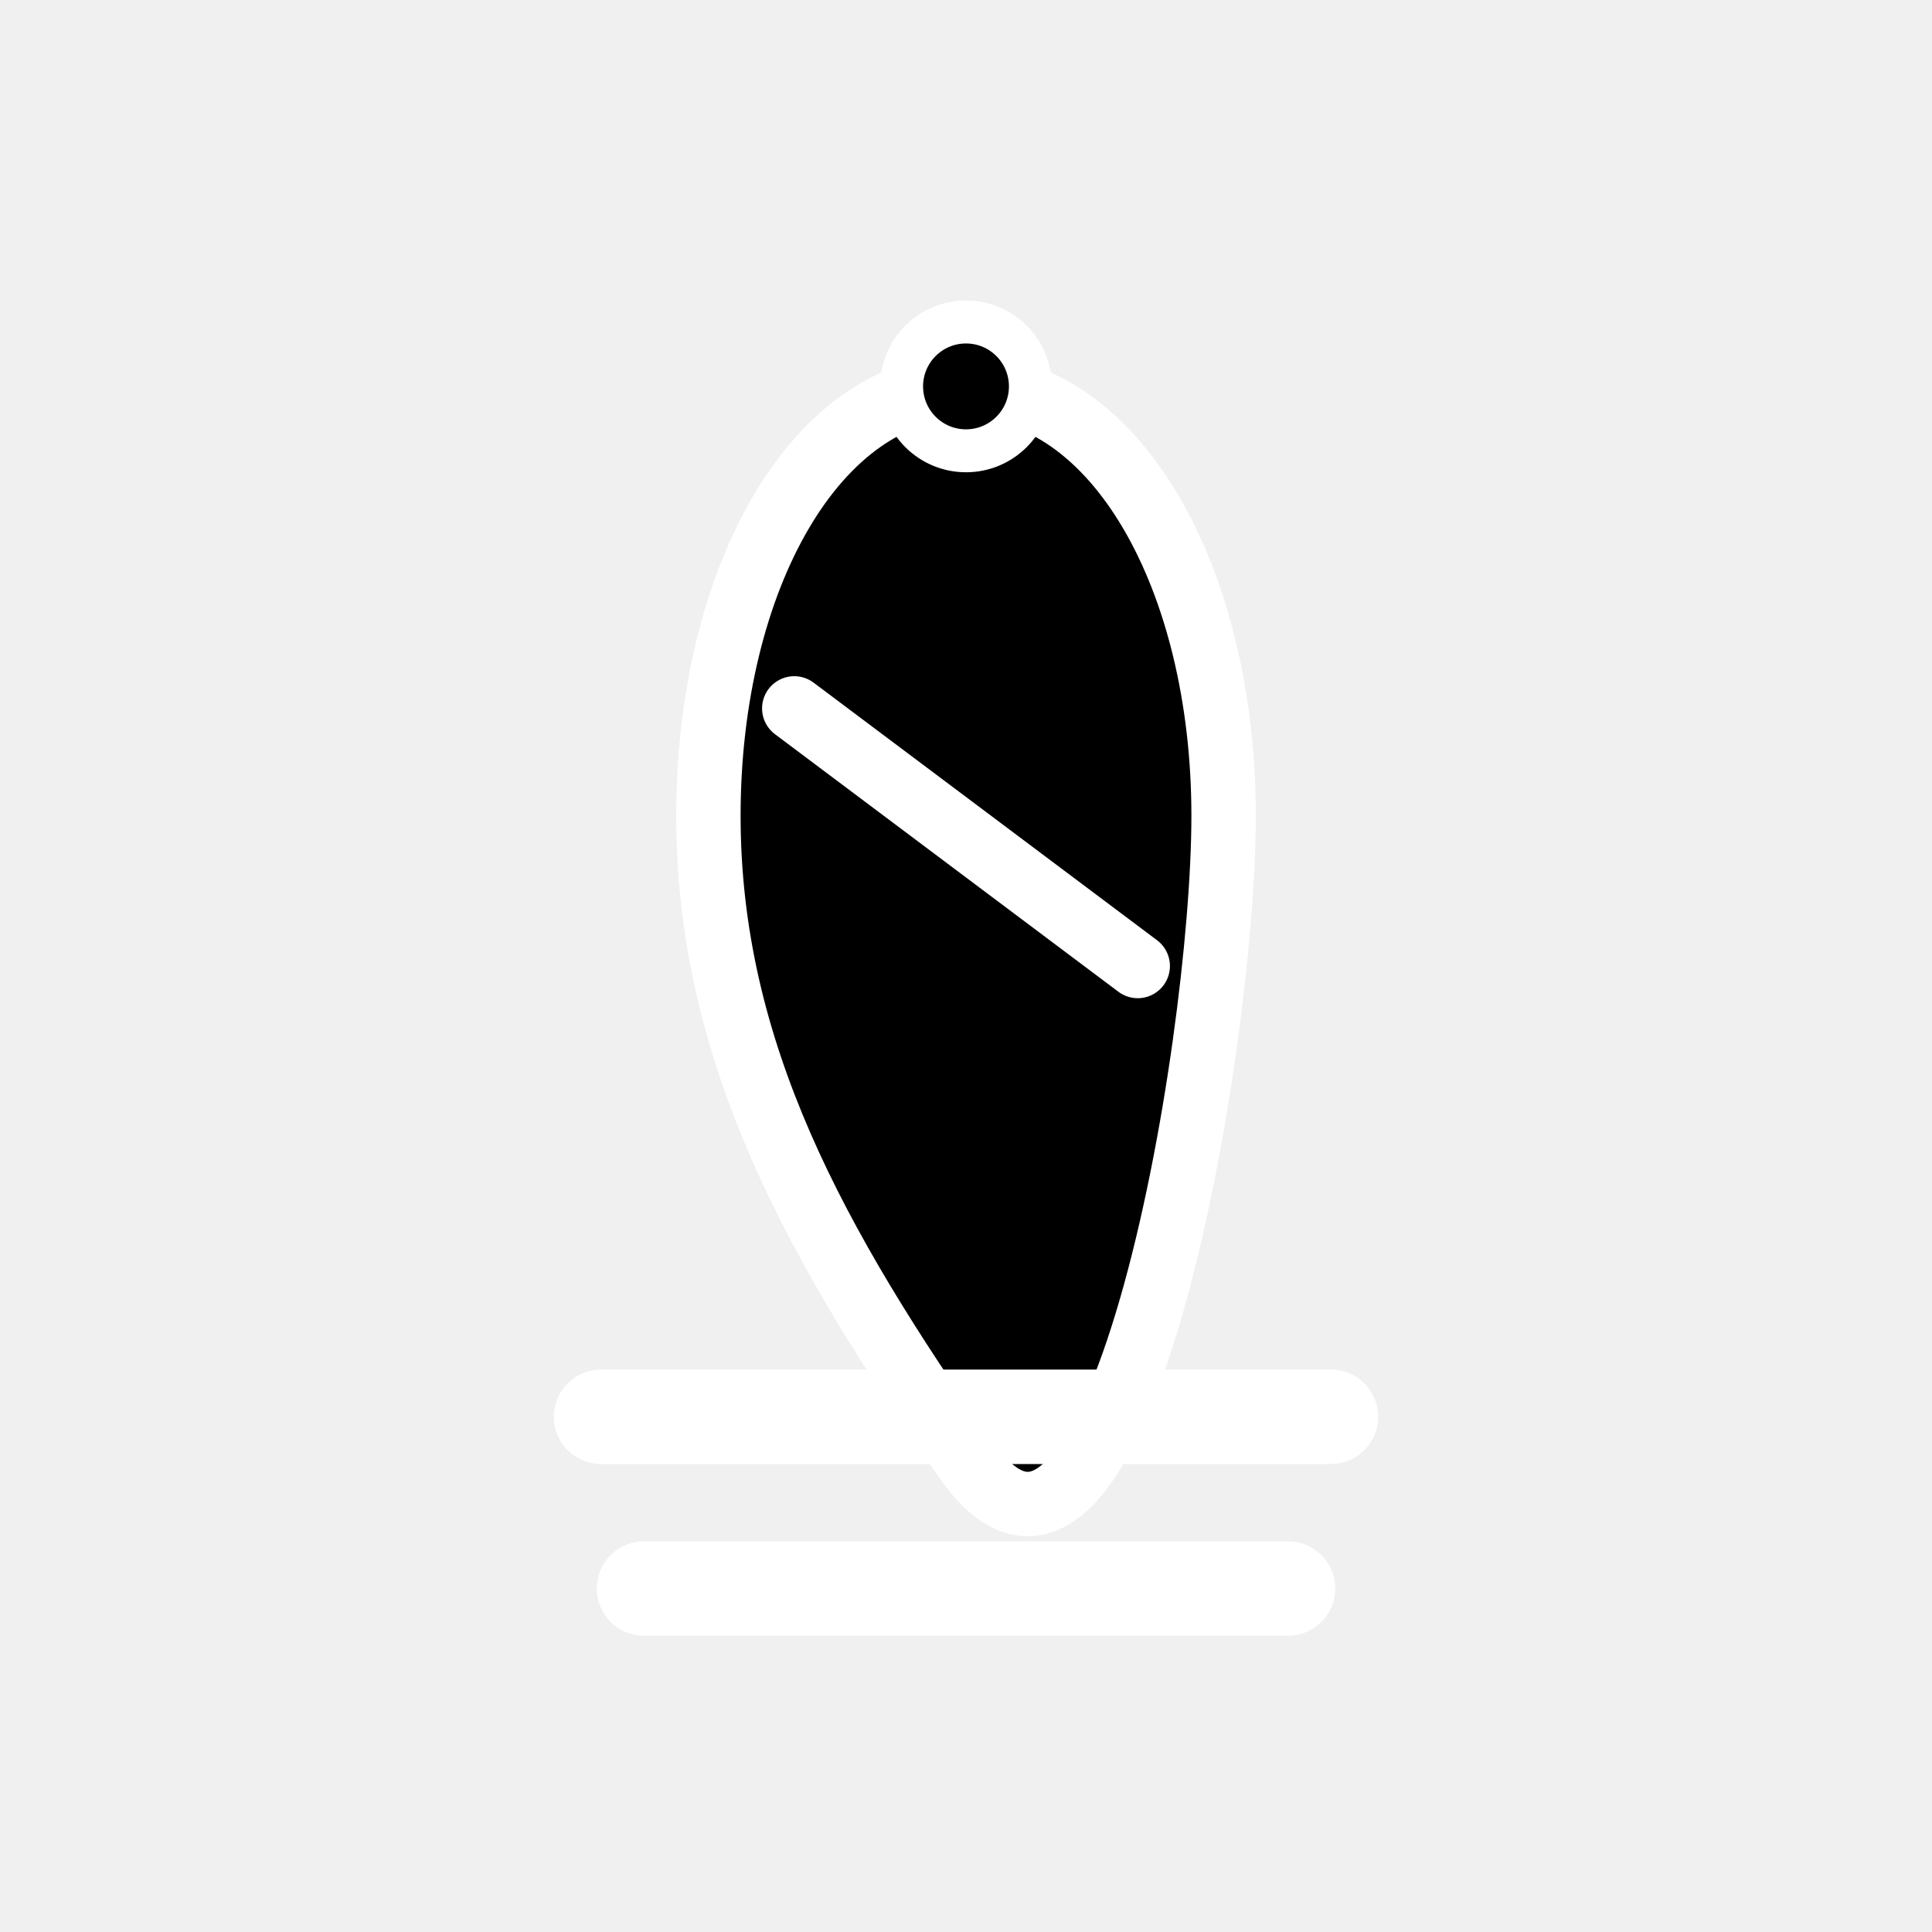
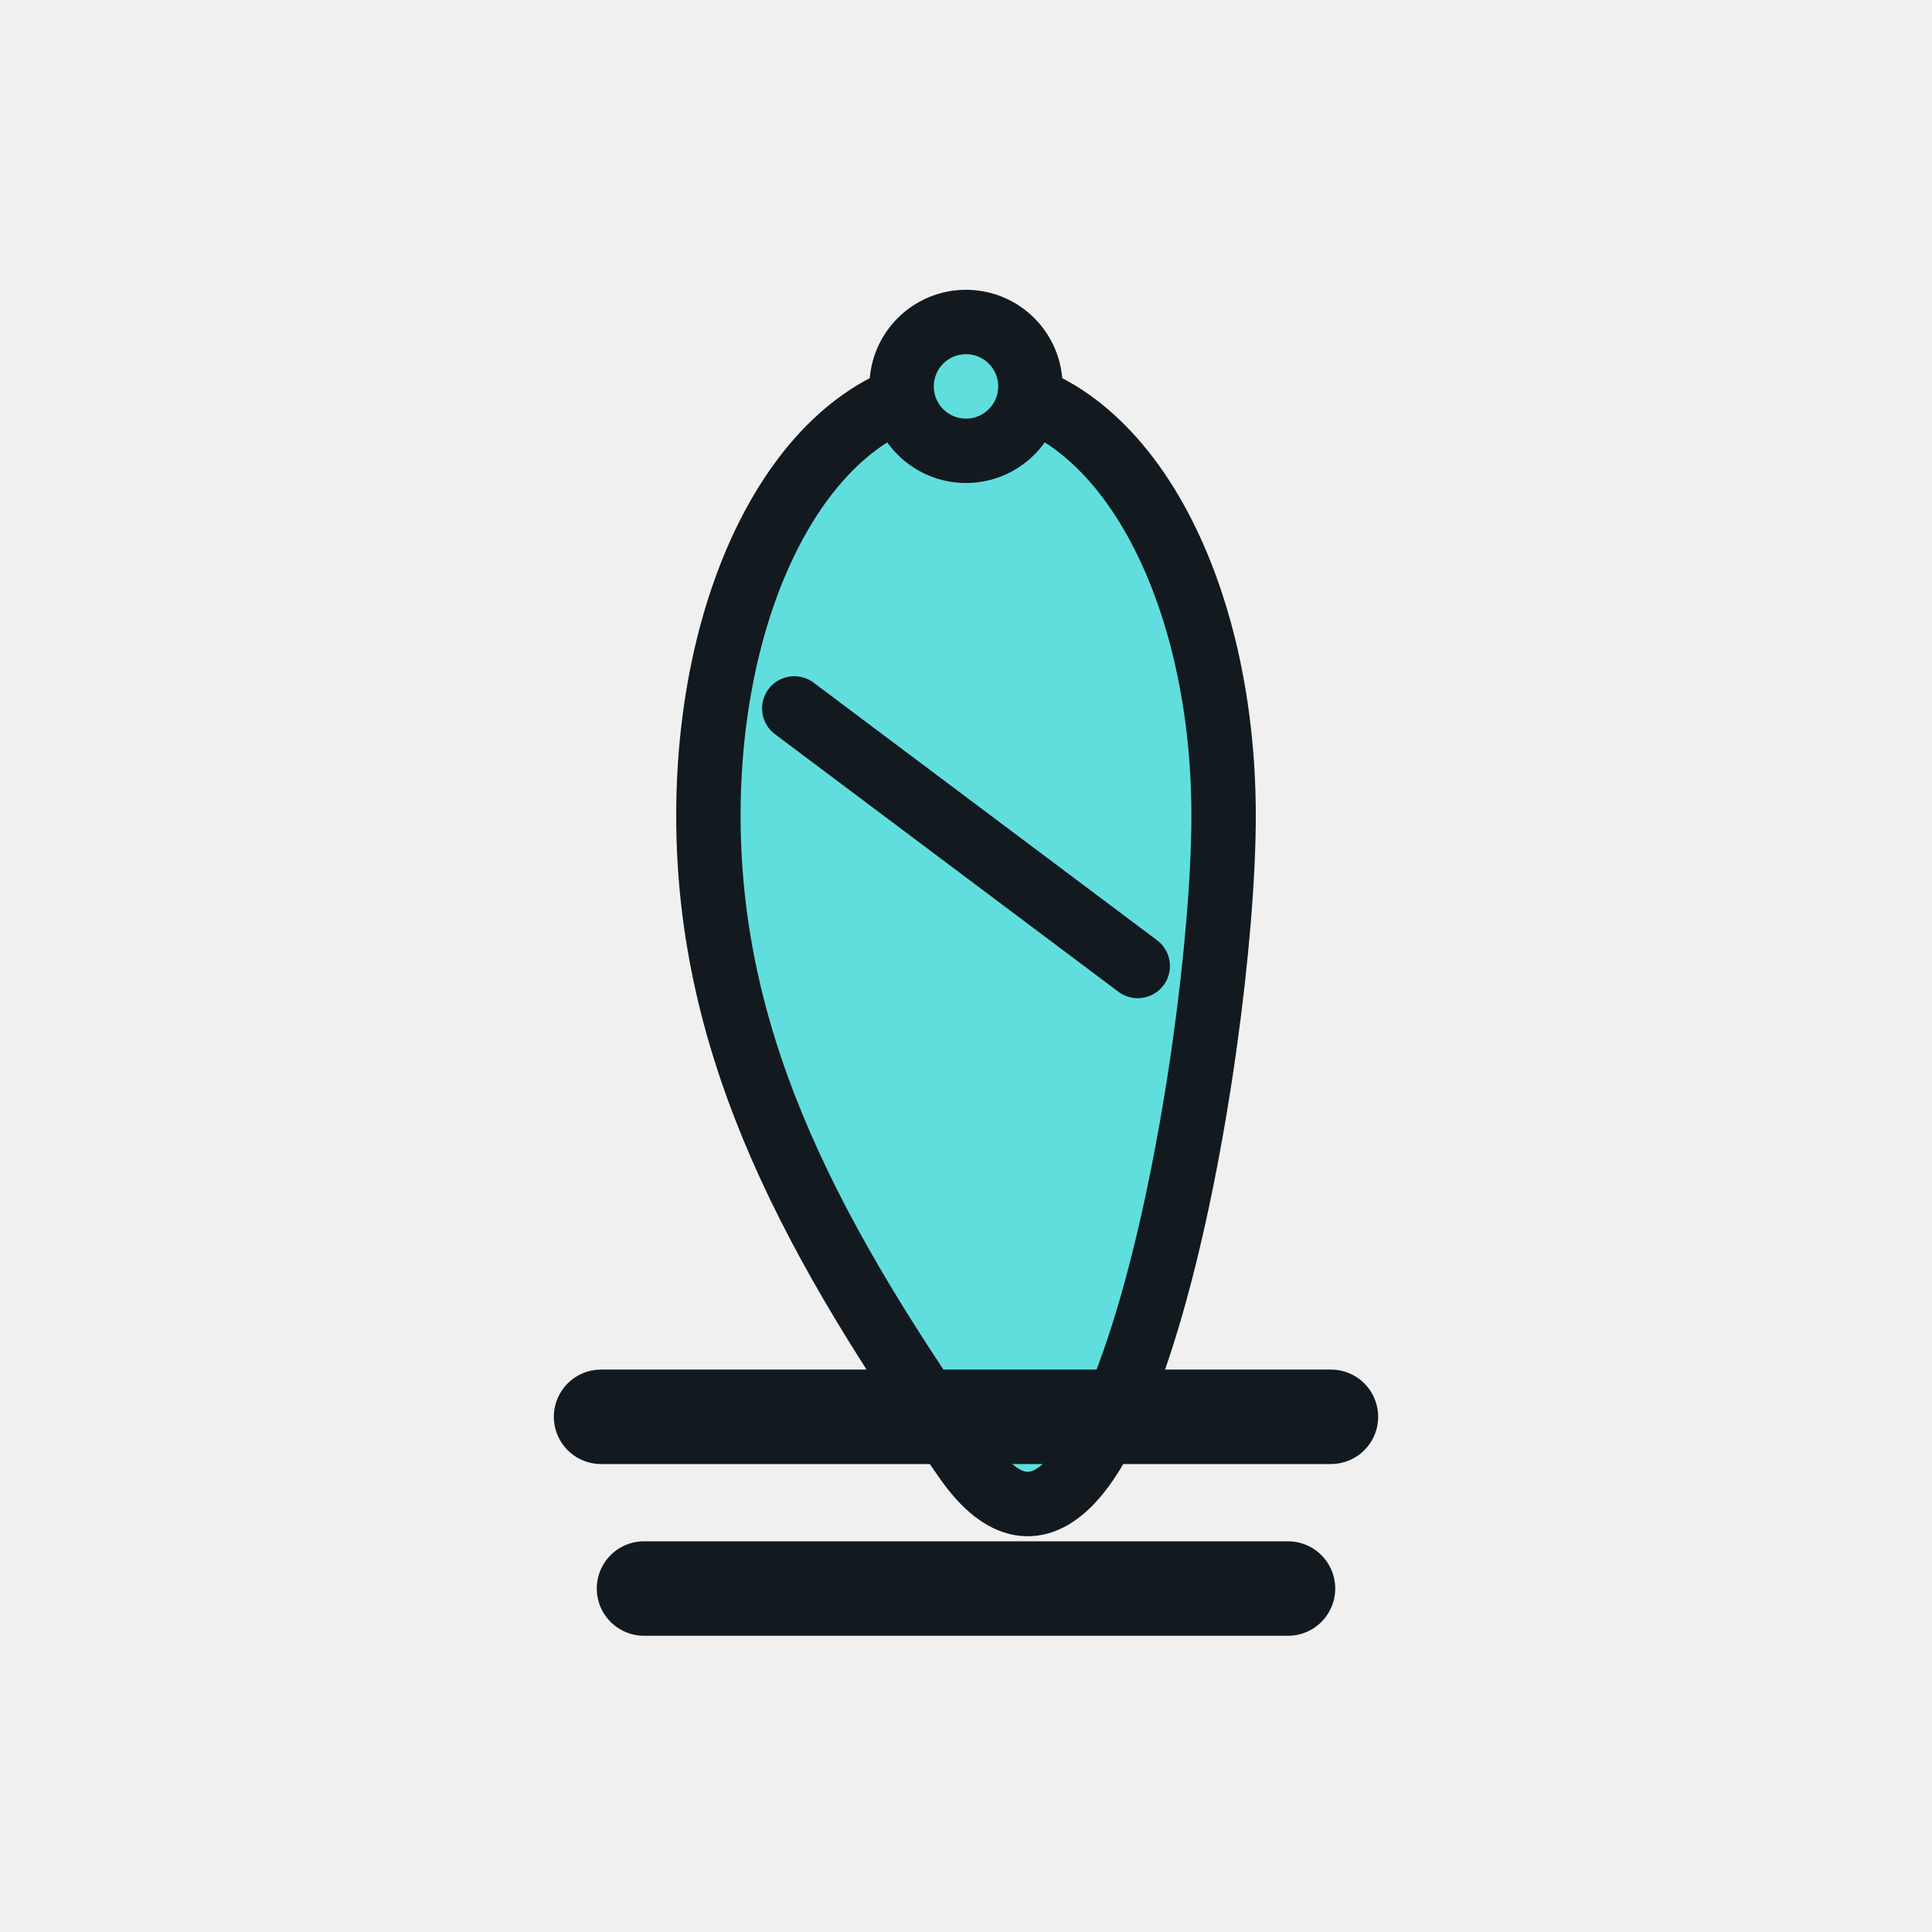
<svg xmlns="http://www.w3.org/2000/svg" viewBox="0 0 45 45">
-   <path d="M22.5 9c-3.5 0-6 4.5-6 10s2.5 10 6 15 6-9.5 6-15-2.5-10-6-10z" fill="#000" stroke="#FFF" stroke-width="1.5" stroke-linejoin="round" />
-   <circle cx="22.5" cy="9" r="1.5" fill="#000" stroke="#FFF" stroke-width="1" />
-   <path d="M18.5 16.5l8 6" fill="none" stroke="#FFF" stroke-width="1.5" stroke-linecap="round" />
-   <path d="M15 37h15M14 33h17" fill="none" stroke="#FFF" stroke-width="2.2" stroke-linecap="round" />
+   <g fill="#60dede" stroke="#121a1f" stroke-width="1.5" stroke-linecap="round" stroke-linejoin="round">
+     <path d="M22.5 9c-3.5 0-6 4.5-6 10s2.5 10 6 15 6-9.5 6-15-2.5-10-6-10z" />
+     <circle cx="22.5" cy="9" r="1.5" fill="#60dede" />
+     <path d="M18.5 16.5l8 6" fill="none" />
+     <path d="M15 37h15M14 33h17" stroke-width="2.2" />
+   </g>
</svg>
